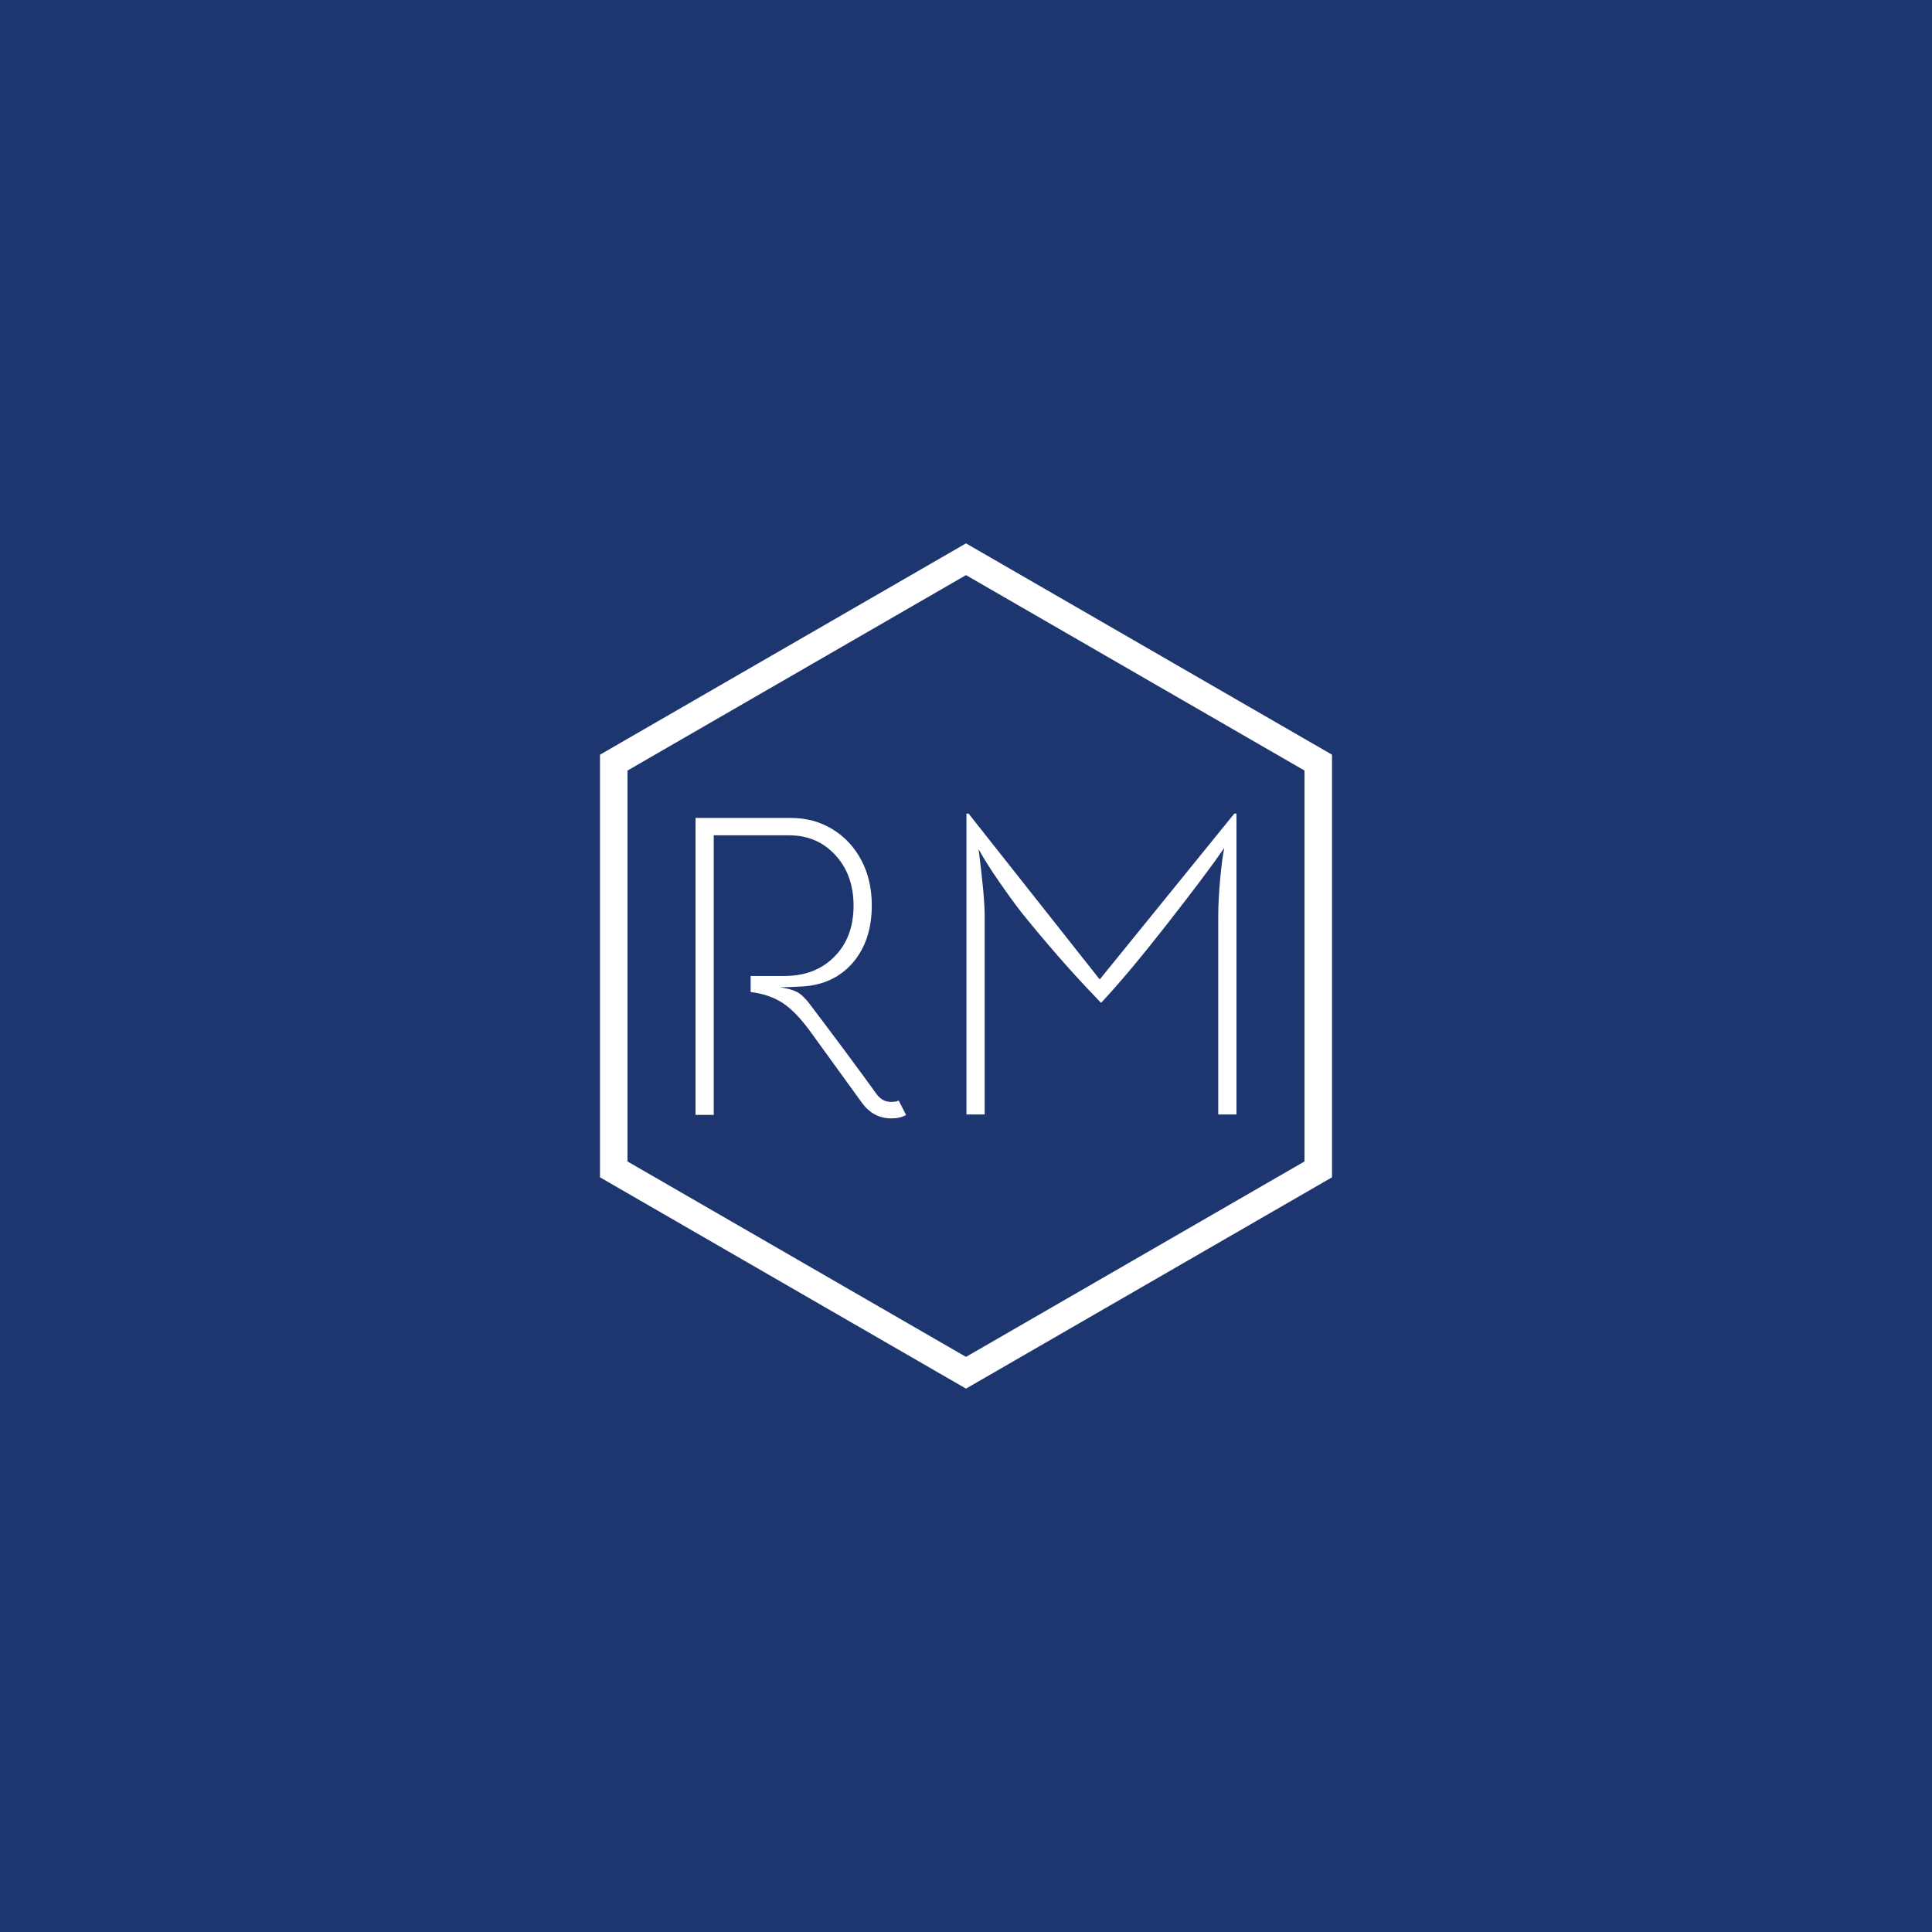
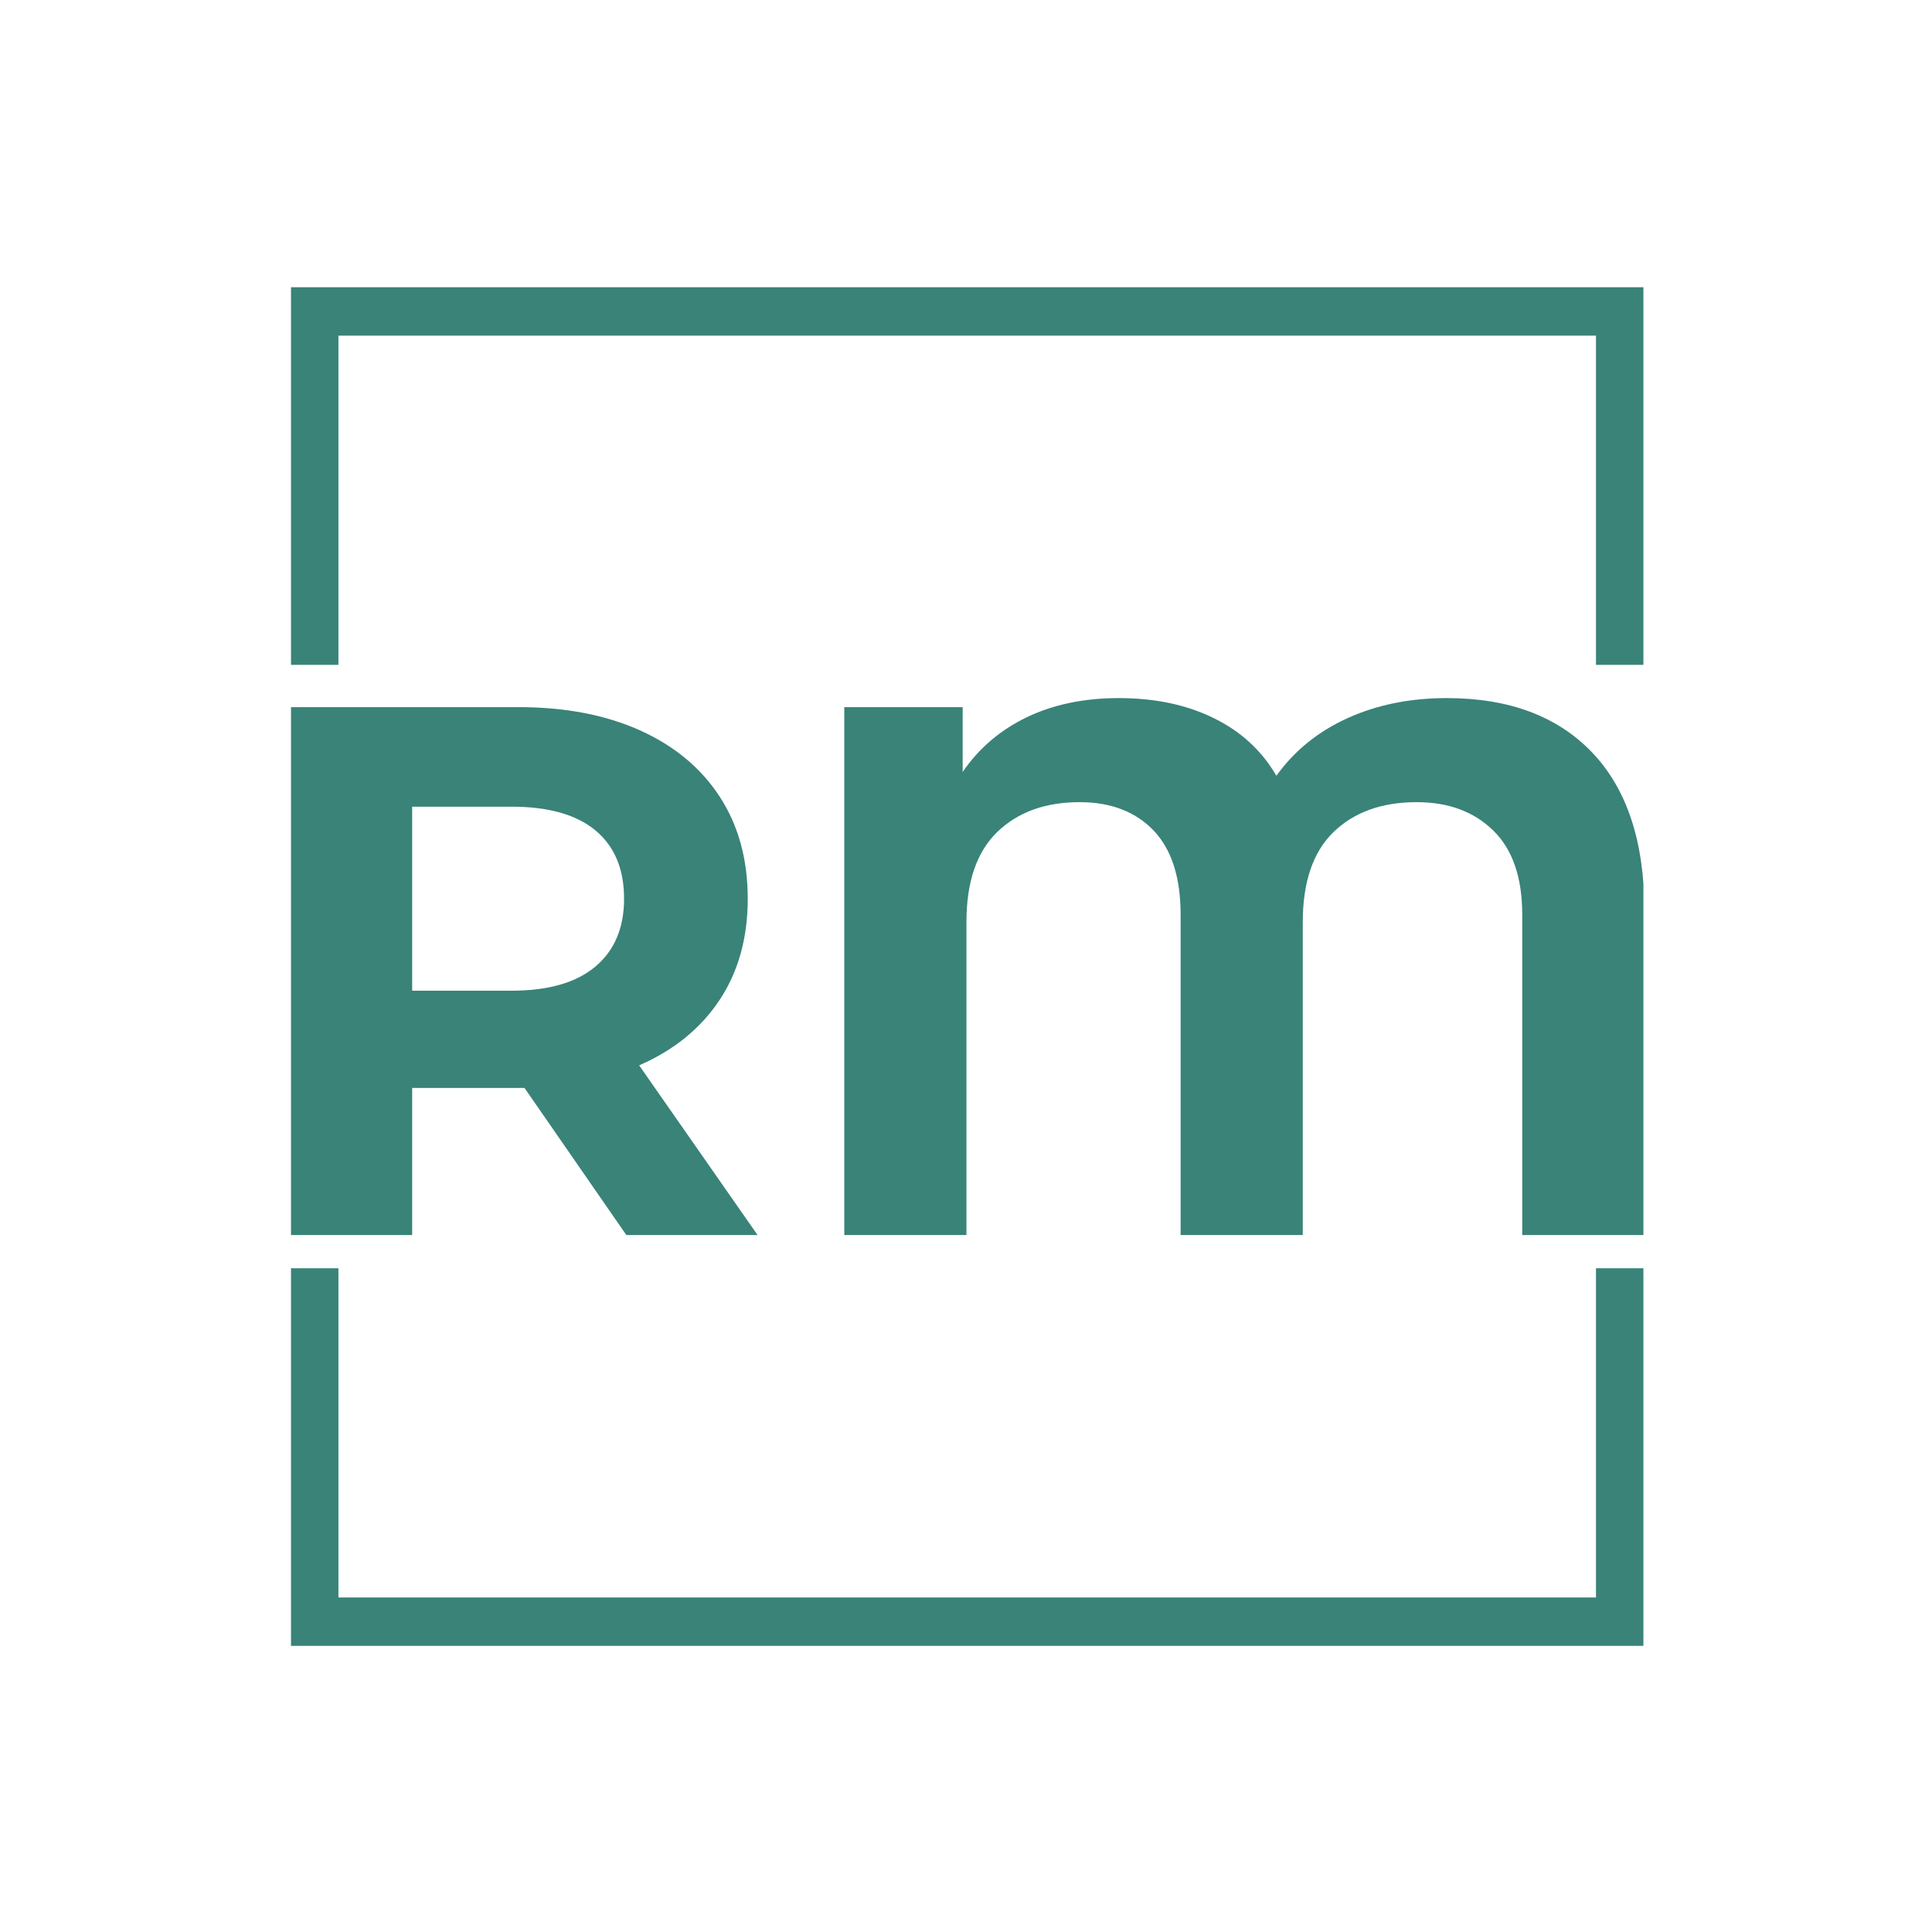
<svg xmlns="http://www.w3.org/2000/svg" version="1.1" width="1000" height="1000" viewBox="0 0 1000 1000">
-   <rect width="1000" height="1000" fill="#1d366f" />
-   <g transform="matrix(0.7,0,0,0.7,150,281.25)">
-     <svg viewBox="0 0 576 360" data-background-color="#1d366f" preserveAspectRatio="xMidYMid meet" height="625" width="1000">
-       <g id="tight-bounds" transform="matrix(1,0,0,1,0,0)">
-         <svg viewBox="0 0 576 360" height="360" width="576">
+   <rect width="1000" height="1000" fill="#ffffff" />
+   <g transform="matrix(0.7,0,0,0.7,150.6188,146.0868)">
+     <svg viewBox="0 0 244 247" data-background-color="#ffffff" preserveAspectRatio="xMidYMid meet" height="1012" width="1000">
+       <g id="tight-bounds" transform="matrix(1,0,0,1,-0.215686,-0.1)">
+         <svg viewBox="0 0 244.431 247.2" height="247.2" width="244.431">
          <g>
            <svg />
          </g>
          <g>
-             <svg viewBox="0 0 576 360" height="360" width="576">
-               <g>
-                 <path d="M132.115 90l155.885-90 155.885 90v180l-155.885 90-155.885-90zM143.822 263.241l144.178 83.242 144.178-83.242v-166.482l-144.178-83.242-144.178 83.242z" fill="#ffffff" fill-rule="nonzero" stroke="none" stroke-width="1" stroke-linecap="butt" stroke-linejoin="miter" stroke-miterlimit="10" stroke-dasharray="" stroke-dashoffset="0" font-family="none" font-weight="none" font-size="none" text-anchor="none" style="mix-blend-mode: normal" data-fill-palette-color="tertiary" />
-               </g>
-               <g transform="matrix(1,0,0,1,172.8,115.096)">
-                 <svg viewBox="0 0 230.4 129.808" height="129.808" width="230.4">
+             <svg viewBox="0 0 244.431 247.2" height="247.2" width="244.431">
+               <g transform="matrix(1,0,0,1,0,75.14924)">
+                 <svg viewBox="0 0 244.431 96.902" height="96.902" width="244.431">
                  <g>
-                     <svg viewBox="0 0 230.4 129.808" height="129.808" width="230.4">
+                     <svg viewBox="0 0 244.431 96.902" height="96.902" width="244.431">
                      <g>
-                         <svg viewBox="0 0 230.4 129.808" height="129.808" width="230.4">
+                         <svg viewBox="0 0 244.431 96.902" height="96.902" width="244.431">
                          <g>
-                             <svg viewBox="0 0 230.4 129.808" height="129.808" width="230.4">
+                             <svg viewBox="0 0 244.431 96.902" height="96.902" width="244.431">
                              <g id="textblocktransform">
-                                 <svg viewBox="0 0 230.4 129.808" height="129.808" width="230.4" id="textblock">
+                                 <svg viewBox="0 0 244.431 96.902" height="96.902" width="244.431" id="textblock">
                                  <g>
-                                     <svg viewBox="0 0 230.4 129.808" height="129.808" width="230.4">
+                                     <svg viewBox="0 0 244.431 96.902" height="96.902" width="244.431">
                                      <g transform="matrix(1,0,0,1,0,0)">
-                                         <svg width="230.4" viewBox="5.2 -34.7 62.3 35.1" height="129.808" data-palette-color="#ffffff">
-                                           <path d="M28.6-1.65L29.45 0Q28.8 0.4 27.75 0.4L27.75 0.4Q25.7 0.4 24.4-1.35L24.4-1.35 18.35-9.7Q16.7-11.95 15.18-12.93 13.65-13.9 11.55-14.15L11.55-14.15 11.55-16 15.45-16Q19-16 21.2-18.23 23.4-20.45 23.4-24.1L23.4-24.1Q23.4-27.65 21.3-29.93 19.2-32.2 16-32.2L16-32.2 7.3-32.2 7.3 0 5.2 0 5.2-34.2 16.2-34.2Q18.85-34.2 20.98-32.9 23.1-31.6 24.3-29.33 25.5-27.05 25.5-24.15L25.5-24.15Q25.5-20.1 23.35-17.57 21.2-15.05 17.6-14.8L17.6-14.8Q15.9-14.7 14.95-14.7L14.95-14.7Q16.25-14.5 16.9-14.15 17.55-13.8 18.25-12.9L18.25-12.9Q19.85-10.8 22.25-7.58 24.65-4.35 26.05-2.4L26.05-2.4Q26.7-1.5 27.7-1.5L27.7-1.5Q28.3-1.5 28.6-1.65L28.6-1.65ZM36.4-34.7L36.65-34.7 51.75-15.6 67.25-34.7 67.5-34.7 67.5-0.05 65.4-0.05 65.4-22.95Q65.4-24.65 65.62-27.15 65.85-29.65 66.1-30.75L66.1-30.75Q63.95-27.65 59.45-21.9 54.95-16.15 51.9-12.9L51.9-12.9 51.15-13.7Q47.2-17.8 42.75-23.3L42.75-23.3Q41.55-24.85 40.15-26.88 38.75-28.9 37.8-30.6L37.8-30.6Q38.5-25.15 38.5-22.95L38.5-22.95 38.5-0.05 36.4-0.05 36.4-34.7Z" opacity="1" transform="matrix(1,0,0,1,0,0)" fill="#ffffff" class="undefined-text-0" data-fill-palette-color="primary" id="text-0" />
+                                         <svg width="244.431" viewBox="4.15 -35.6 89.8 35.6" height="96.902" data-palette-color="#398378">
+                                           <path d="M35.15 0L26.45 0 19.7-9.75 19.3-9.75 12.25-9.75 12.25 0 4.15 0 4.15-35 19.3-35Q23.95-35 27.38-33.45 30.8-31.9 32.65-29.05 34.5-26.2 34.5-22.3L34.5-22.3Q34.5-18.4 32.63-15.58 30.75-12.75 27.3-11.25L27.3-11.25 35.15 0ZM26.3-22.3Q26.3-25.25 24.4-26.83 22.5-28.4 18.85-28.4L18.85-28.4 12.25-28.4 12.25-16.2 18.85-16.2Q22.5-16.2 24.4-17.8 26.3-19.4 26.3-22.3L26.3-22.3ZM80.85-35.6Q87.05-35.6 90.5-31.98 93.95-28.35 93.95-21.5L93.95-21.5 93.95 0 85.85 0 85.85-21.25Q85.85-24.95 83.92-26.83 82-28.7 78.85-28.7L78.85-28.7Q75.4-28.7 73.35-26.73 71.3-24.75 71.3-20.75L71.3-20.75 71.3 0 63.2 0 63.2-21.25Q63.2-24.95 61.4-26.83 59.6-28.7 56.5-28.7L56.5-28.7Q53.1-28.7 51.05-26.73 49-24.75 49-20.75L49-20.75 49 0 40.9 0 40.9-35 48.75-35 48.75-30.7Q50.35-33.05 53-34.33 55.65-35.6 59.1-35.6L59.1-35.6Q62.7-35.6 65.4-34.27 68.1-32.95 69.55-30.45L69.55-30.45Q71.35-32.95 74.27-34.27 77.2-35.6 80.85-35.6L80.85-35.6Z" opacity="1" transform="matrix(1,0,0,1,0,0)" fill="#398378" class="undefined-text-0" data-fill-palette-color="primary" id="text-0" />
                                        </svg>
                                      </g>
                                    </svg>
                                  </g>
                                </svg>
                              </g>
                            </svg>
                          </g>
                          <g />
                        </svg>
                      </g>
                    </svg>
                  </g>
                </svg>
              </g>
+               <path d="M0 69.149L0 1 244.431 1 244.431 69.149 235.693 69.149 235.693 9.739 8.739 9.739 8.739 69.149 0 69.149M0 178.051L0 246.2 244.431 246.2 244.431 178.051 235.693 178.051 235.693 237.461 8.739 237.461 8.739 178.051 0 178.051" fill="#398378" stroke="transparent" data-fill-palette-color="primary" />
            </svg>
          </g>
          <defs />
        </svg>
-         <rect width="576" height="360" fill="none" stroke="none" visibility="hidden" />
+         <rect width="244.431" height="247.2" fill="none" stroke="none" visibility="hidden" />
      </g>
    </svg>
  </g>
</svg>
